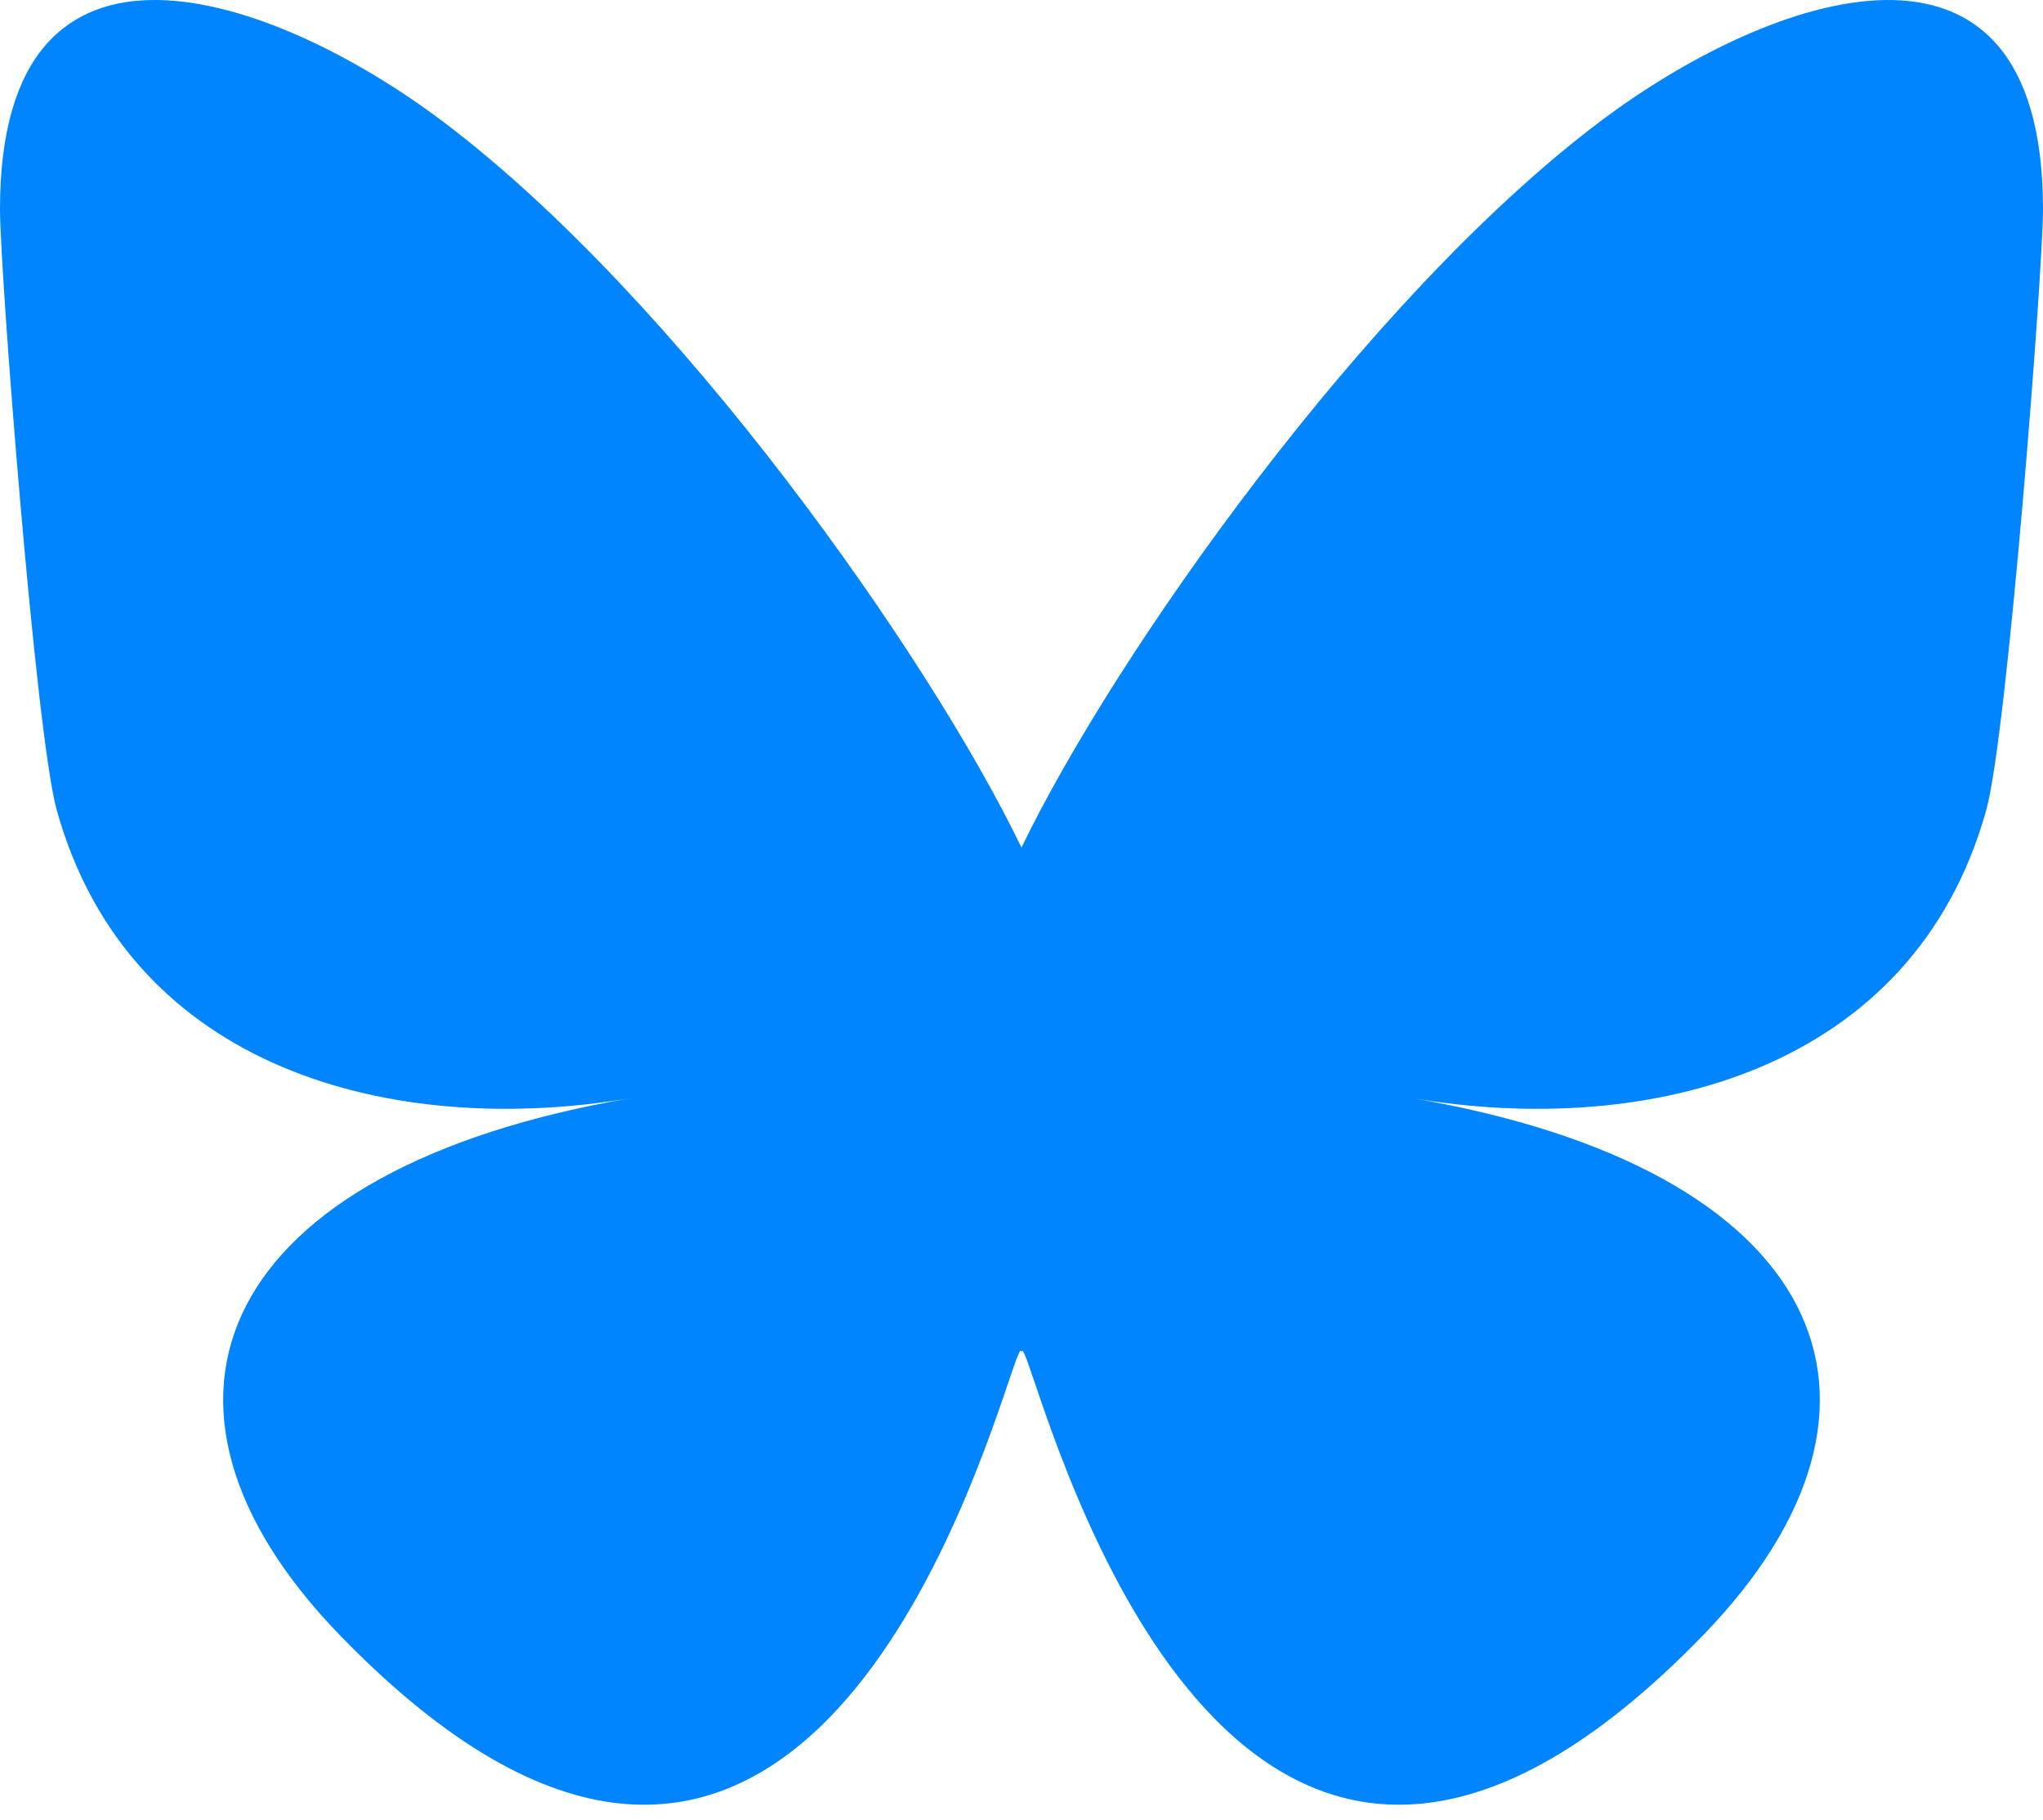
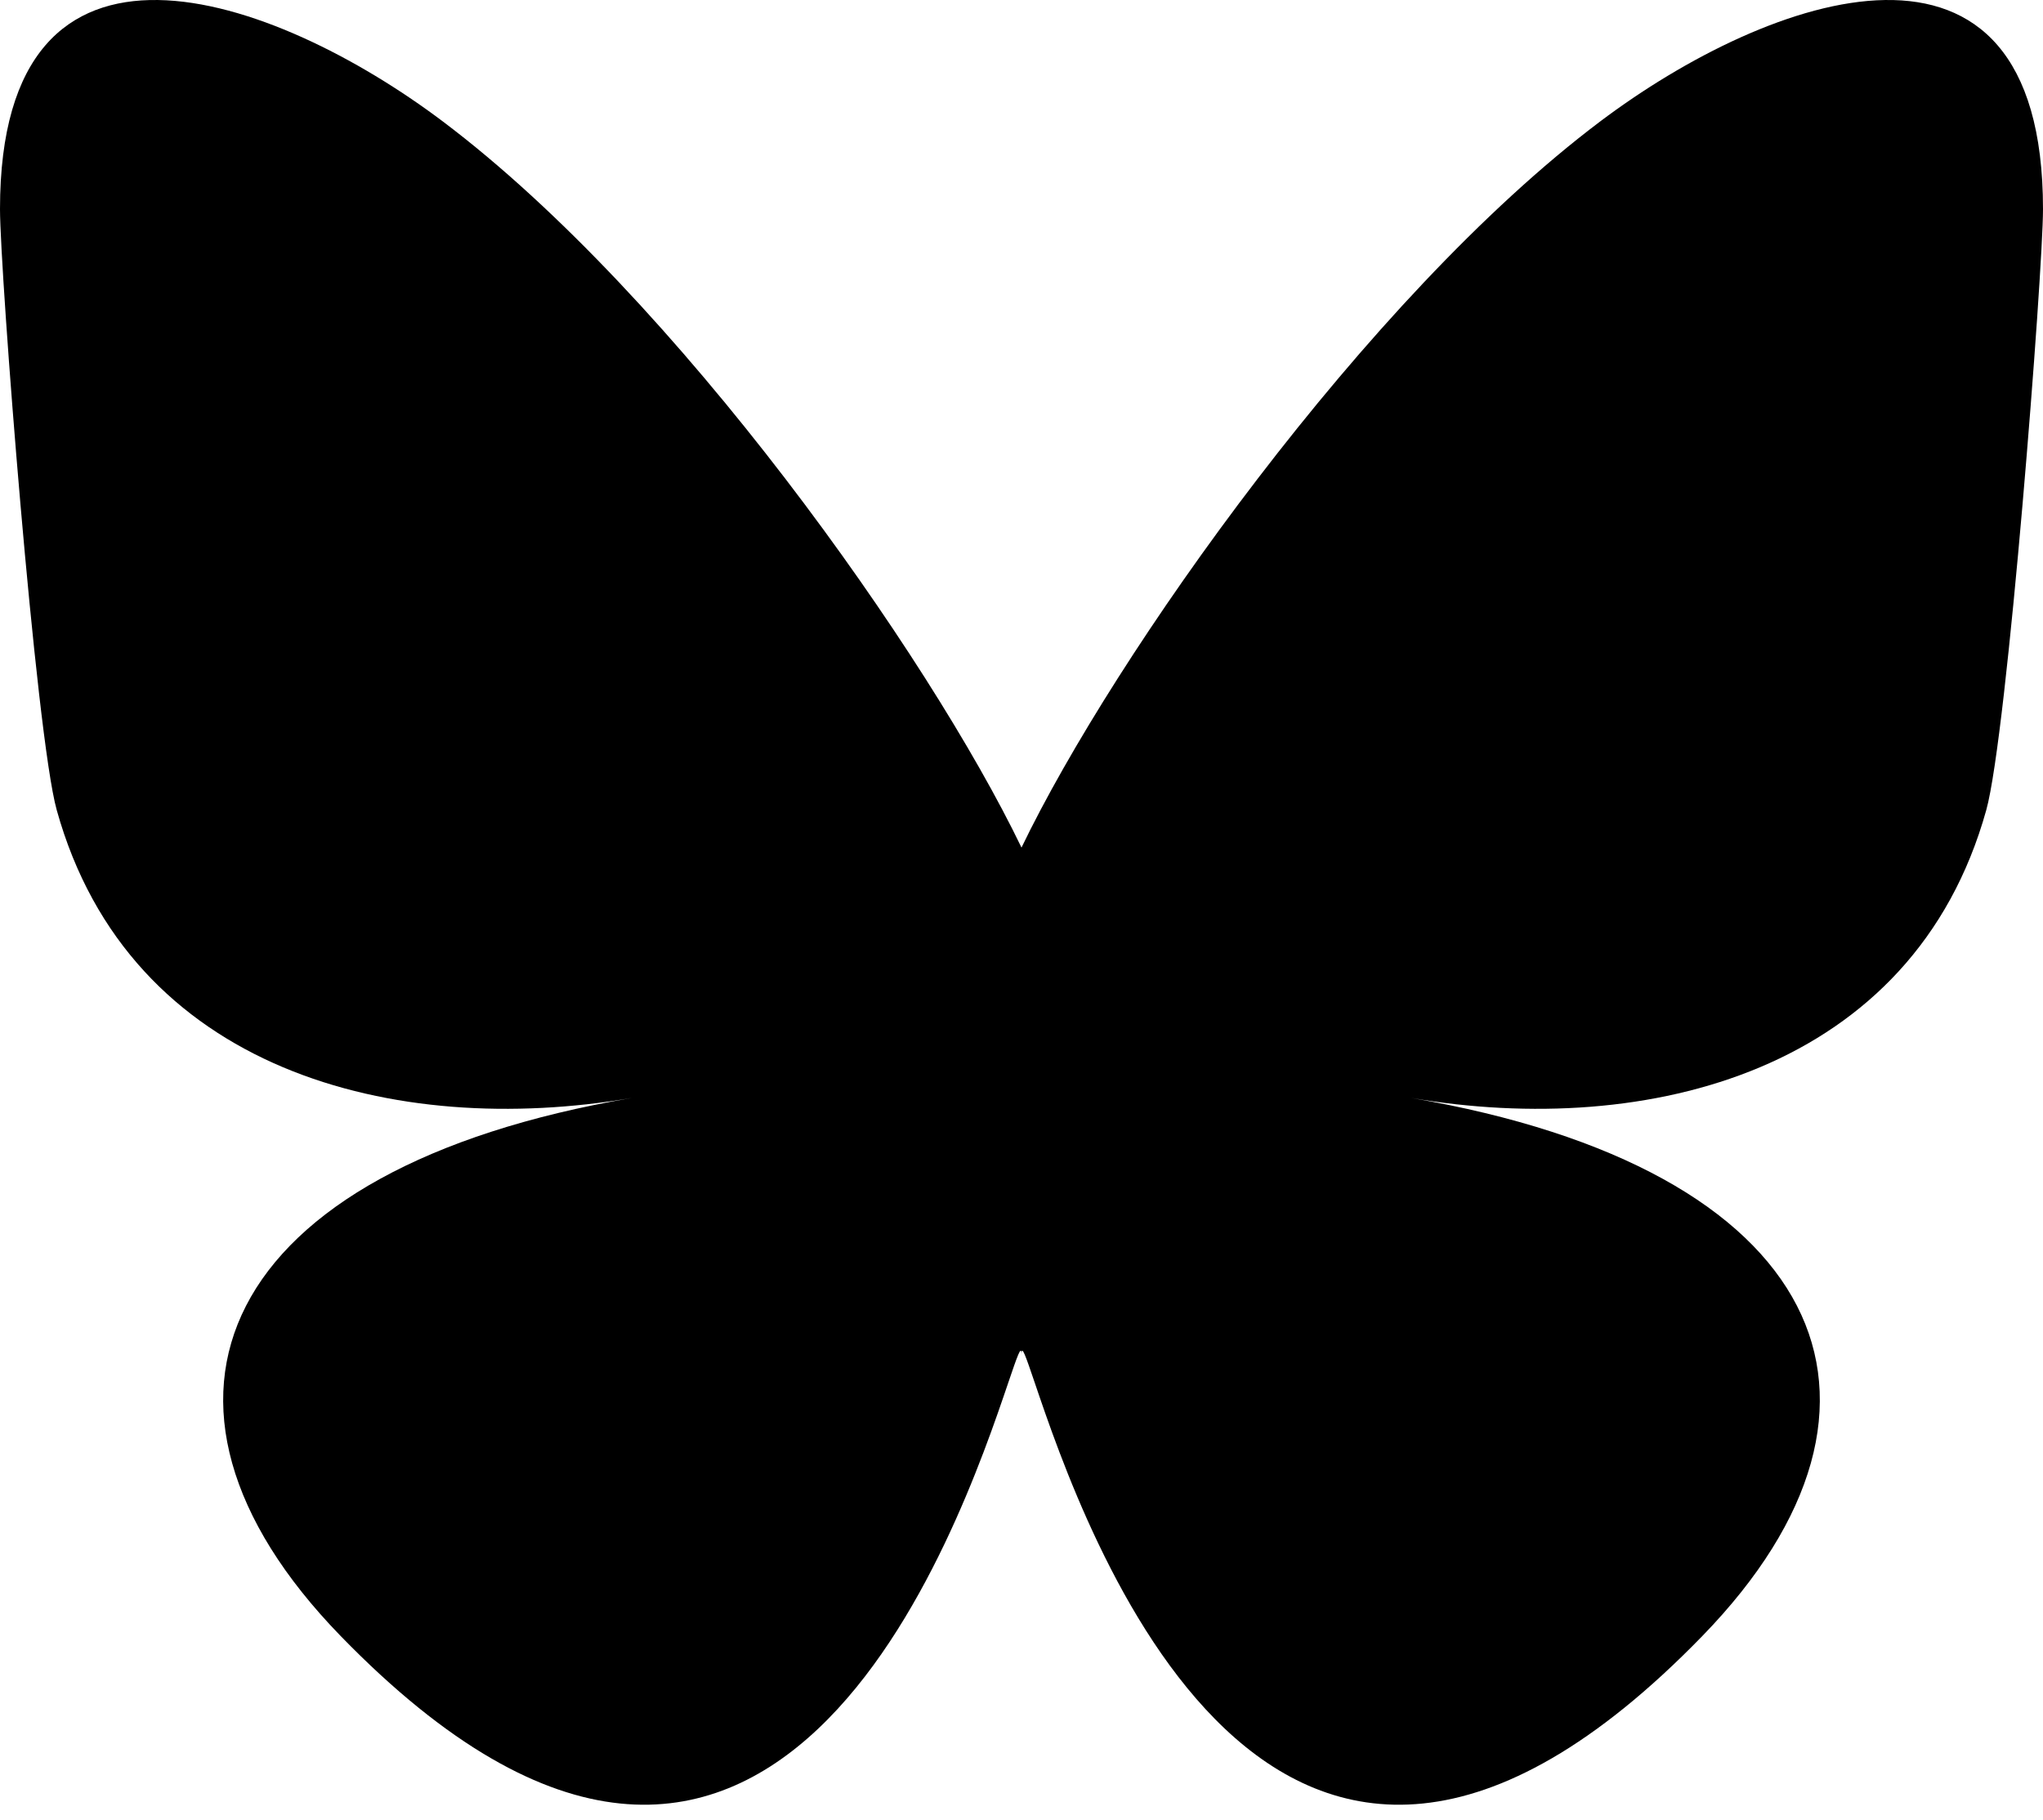
- <svg fill="none" viewBox="0 0 64 57" width="1em">
-   <path fill="#0085ff" d="M13.873 3.805C21.21 9.332 29.103 20.537 32 26.55v15.882c0-.338-.13.044-.41.867-1.512 4.456-7.418 21.847-20.923 7.944-7.111-7.32-3.819-14.64 9.125-16.85-7.405 1.264-15.73-.825-18.014-9.015C1.12 23.022 0 8.51 0 6.55 0-3.268 8.579-.182 13.873 3.805ZM50.127 3.805C42.79 9.332 34.897 20.537 32 26.55v15.882c0-.338.13.044.41.867 1.512 4.456 7.418 21.847 20.923 7.944 7.111-7.32 3.819-14.64-9.125-16.85 7.405 1.264 15.73-.825 18.014-9.015C62.88 23.022 64 8.51 64 6.55c0-9.818-8.578-6.732-13.873-2.745Z" />
+ <svg viewBox="0 0 64 57" width="1em">
+   <path style="fill-opacity:1;stroke:none;stroke-width:0.018" d="M13.873 3.805C21.21 9.332 29.103 20.537 32 26.55v15.882c0-.338-.13.044-.41.867-1.512 4.456-7.418 21.847-20.923 7.944-7.111-7.32-3.819-14.64 9.125-16.85-7.405 1.264-15.73-.825-18.014-9.015C1.12 23.022 0 8.51 0 6.55 0-3.268 8.579-.182 13.873 3.805ZM50.127 3.805C42.79 9.332 34.897 20.537 32 26.55v15.882c0-.338.13.044.41.867 1.512 4.456 7.418 21.847 20.923 7.944 7.111-7.32 3.819-14.64-9.125-16.85 7.405 1.264 15.73-.825 18.014-9.015C62.88 23.022 64 8.51 64 6.55c0-9.818-8.578-6.732-13.873-2.745Z" />
</svg>
